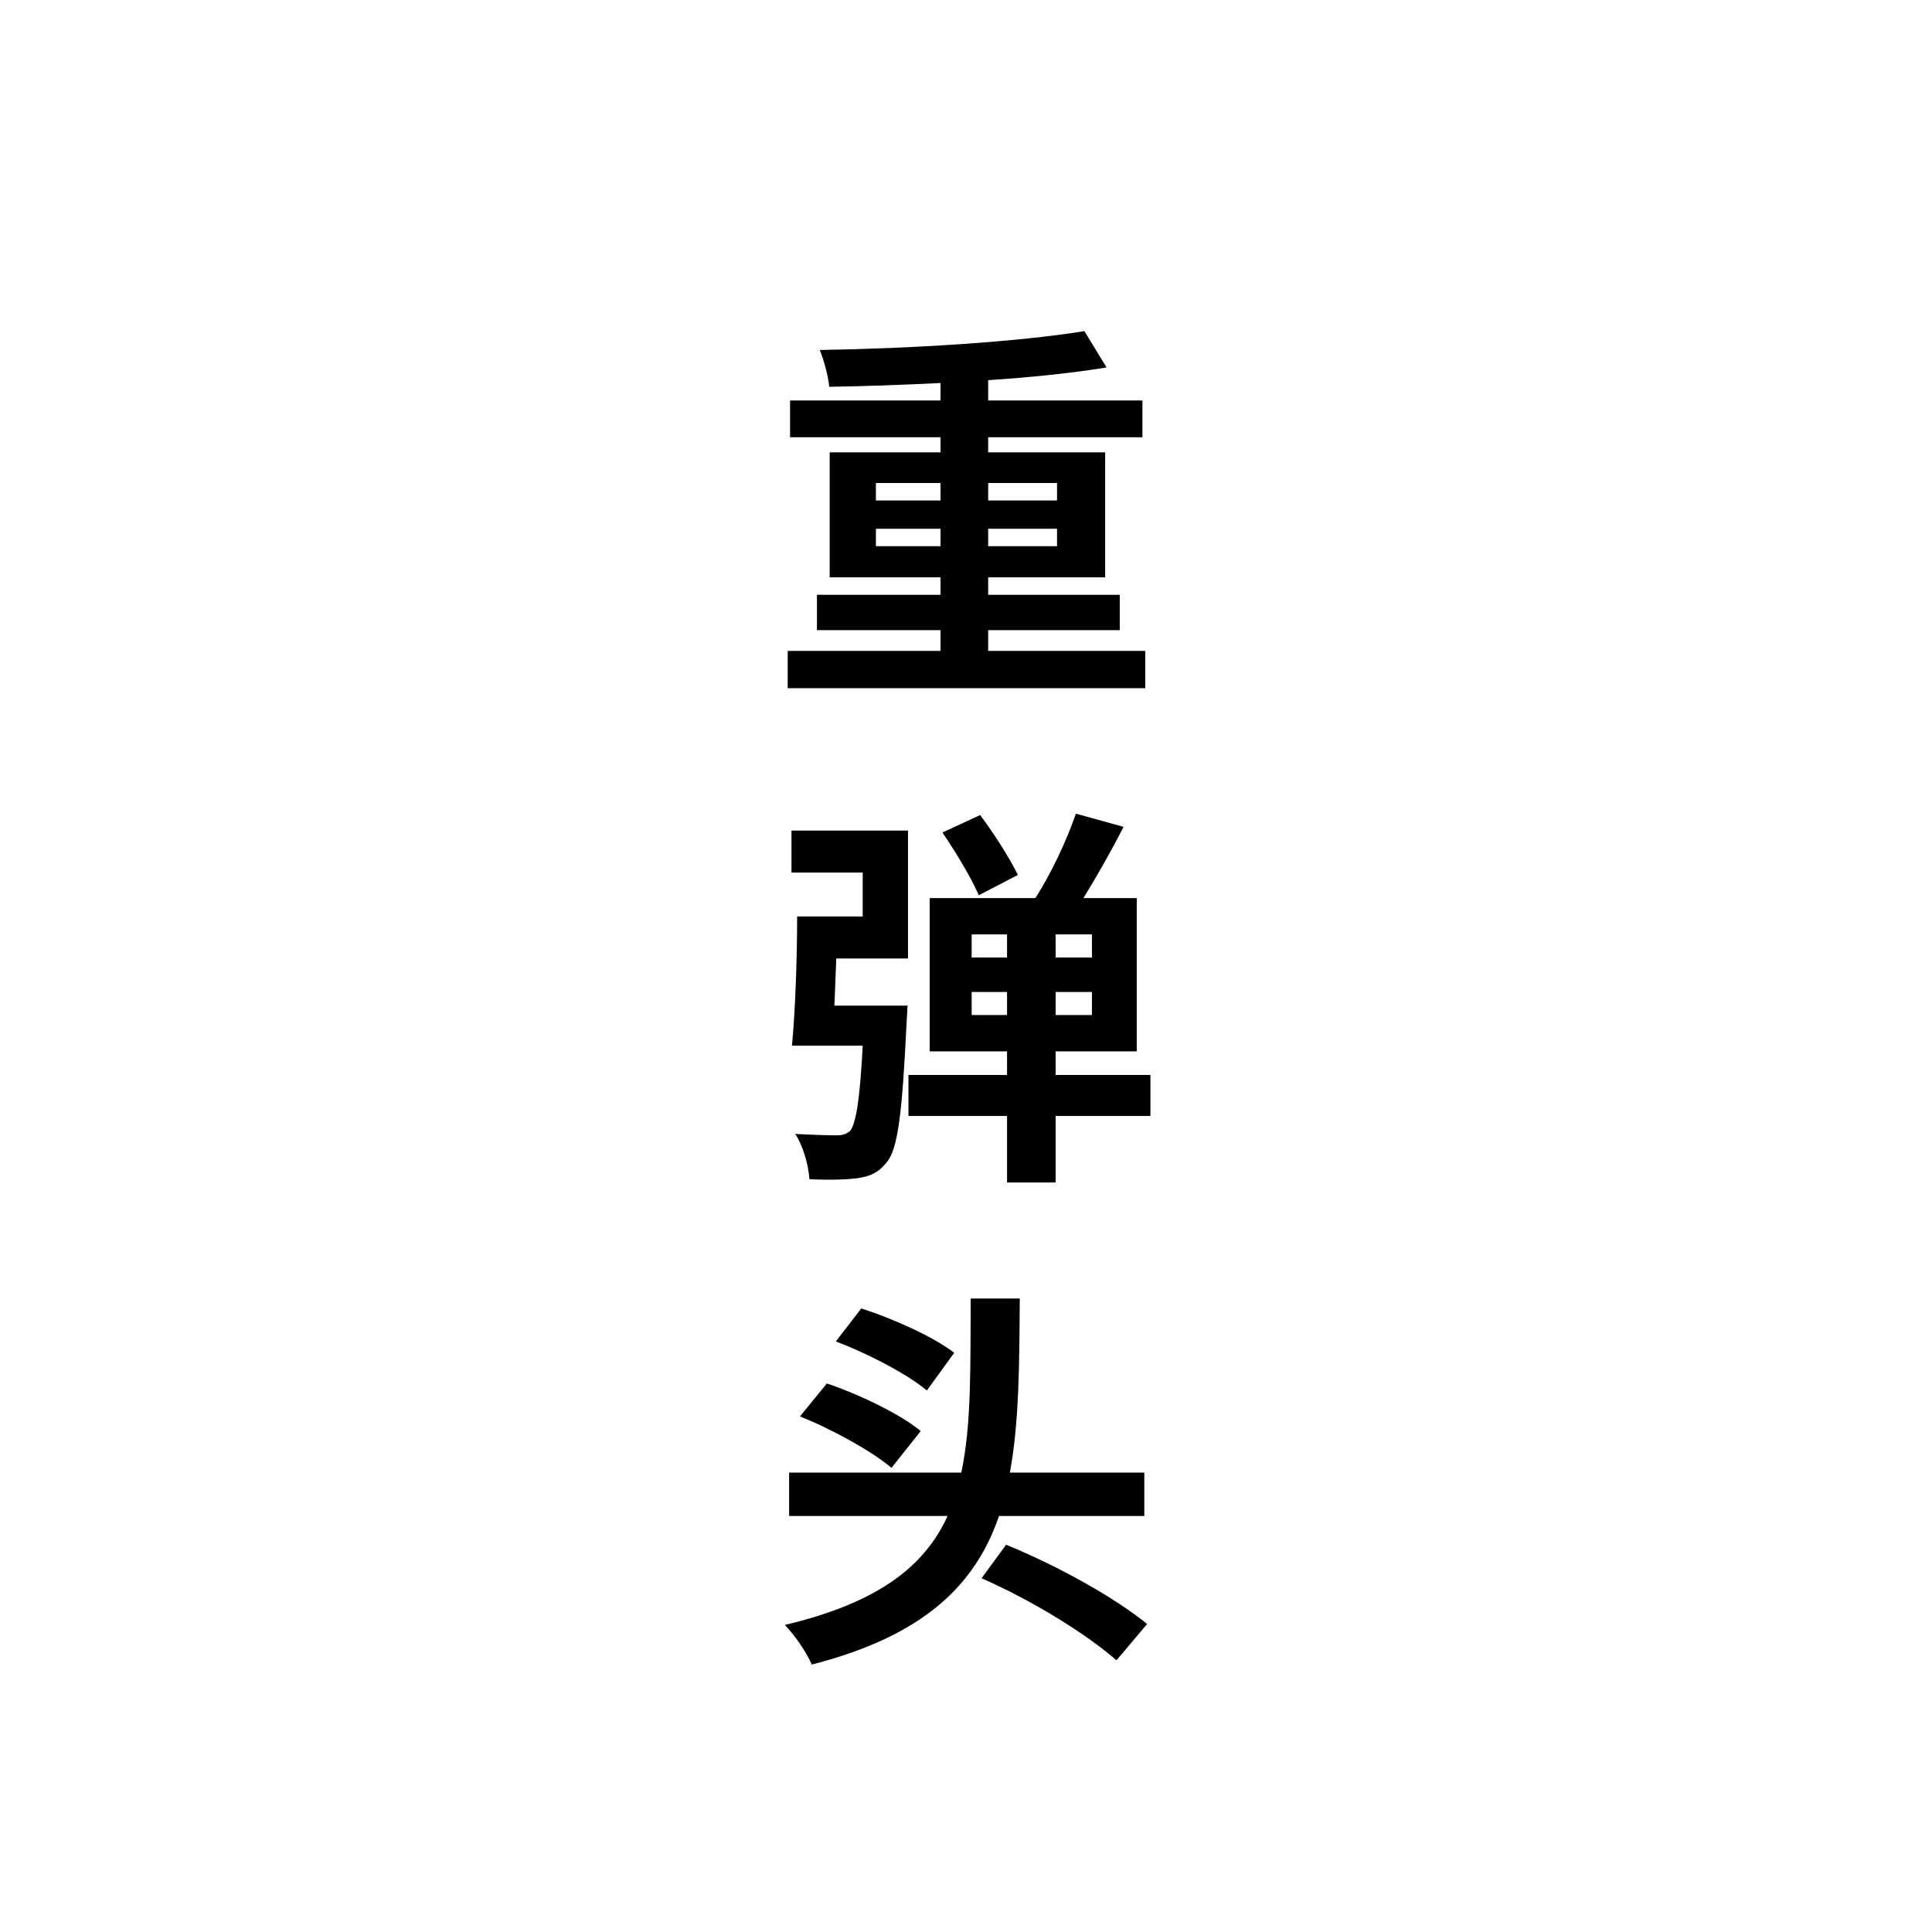
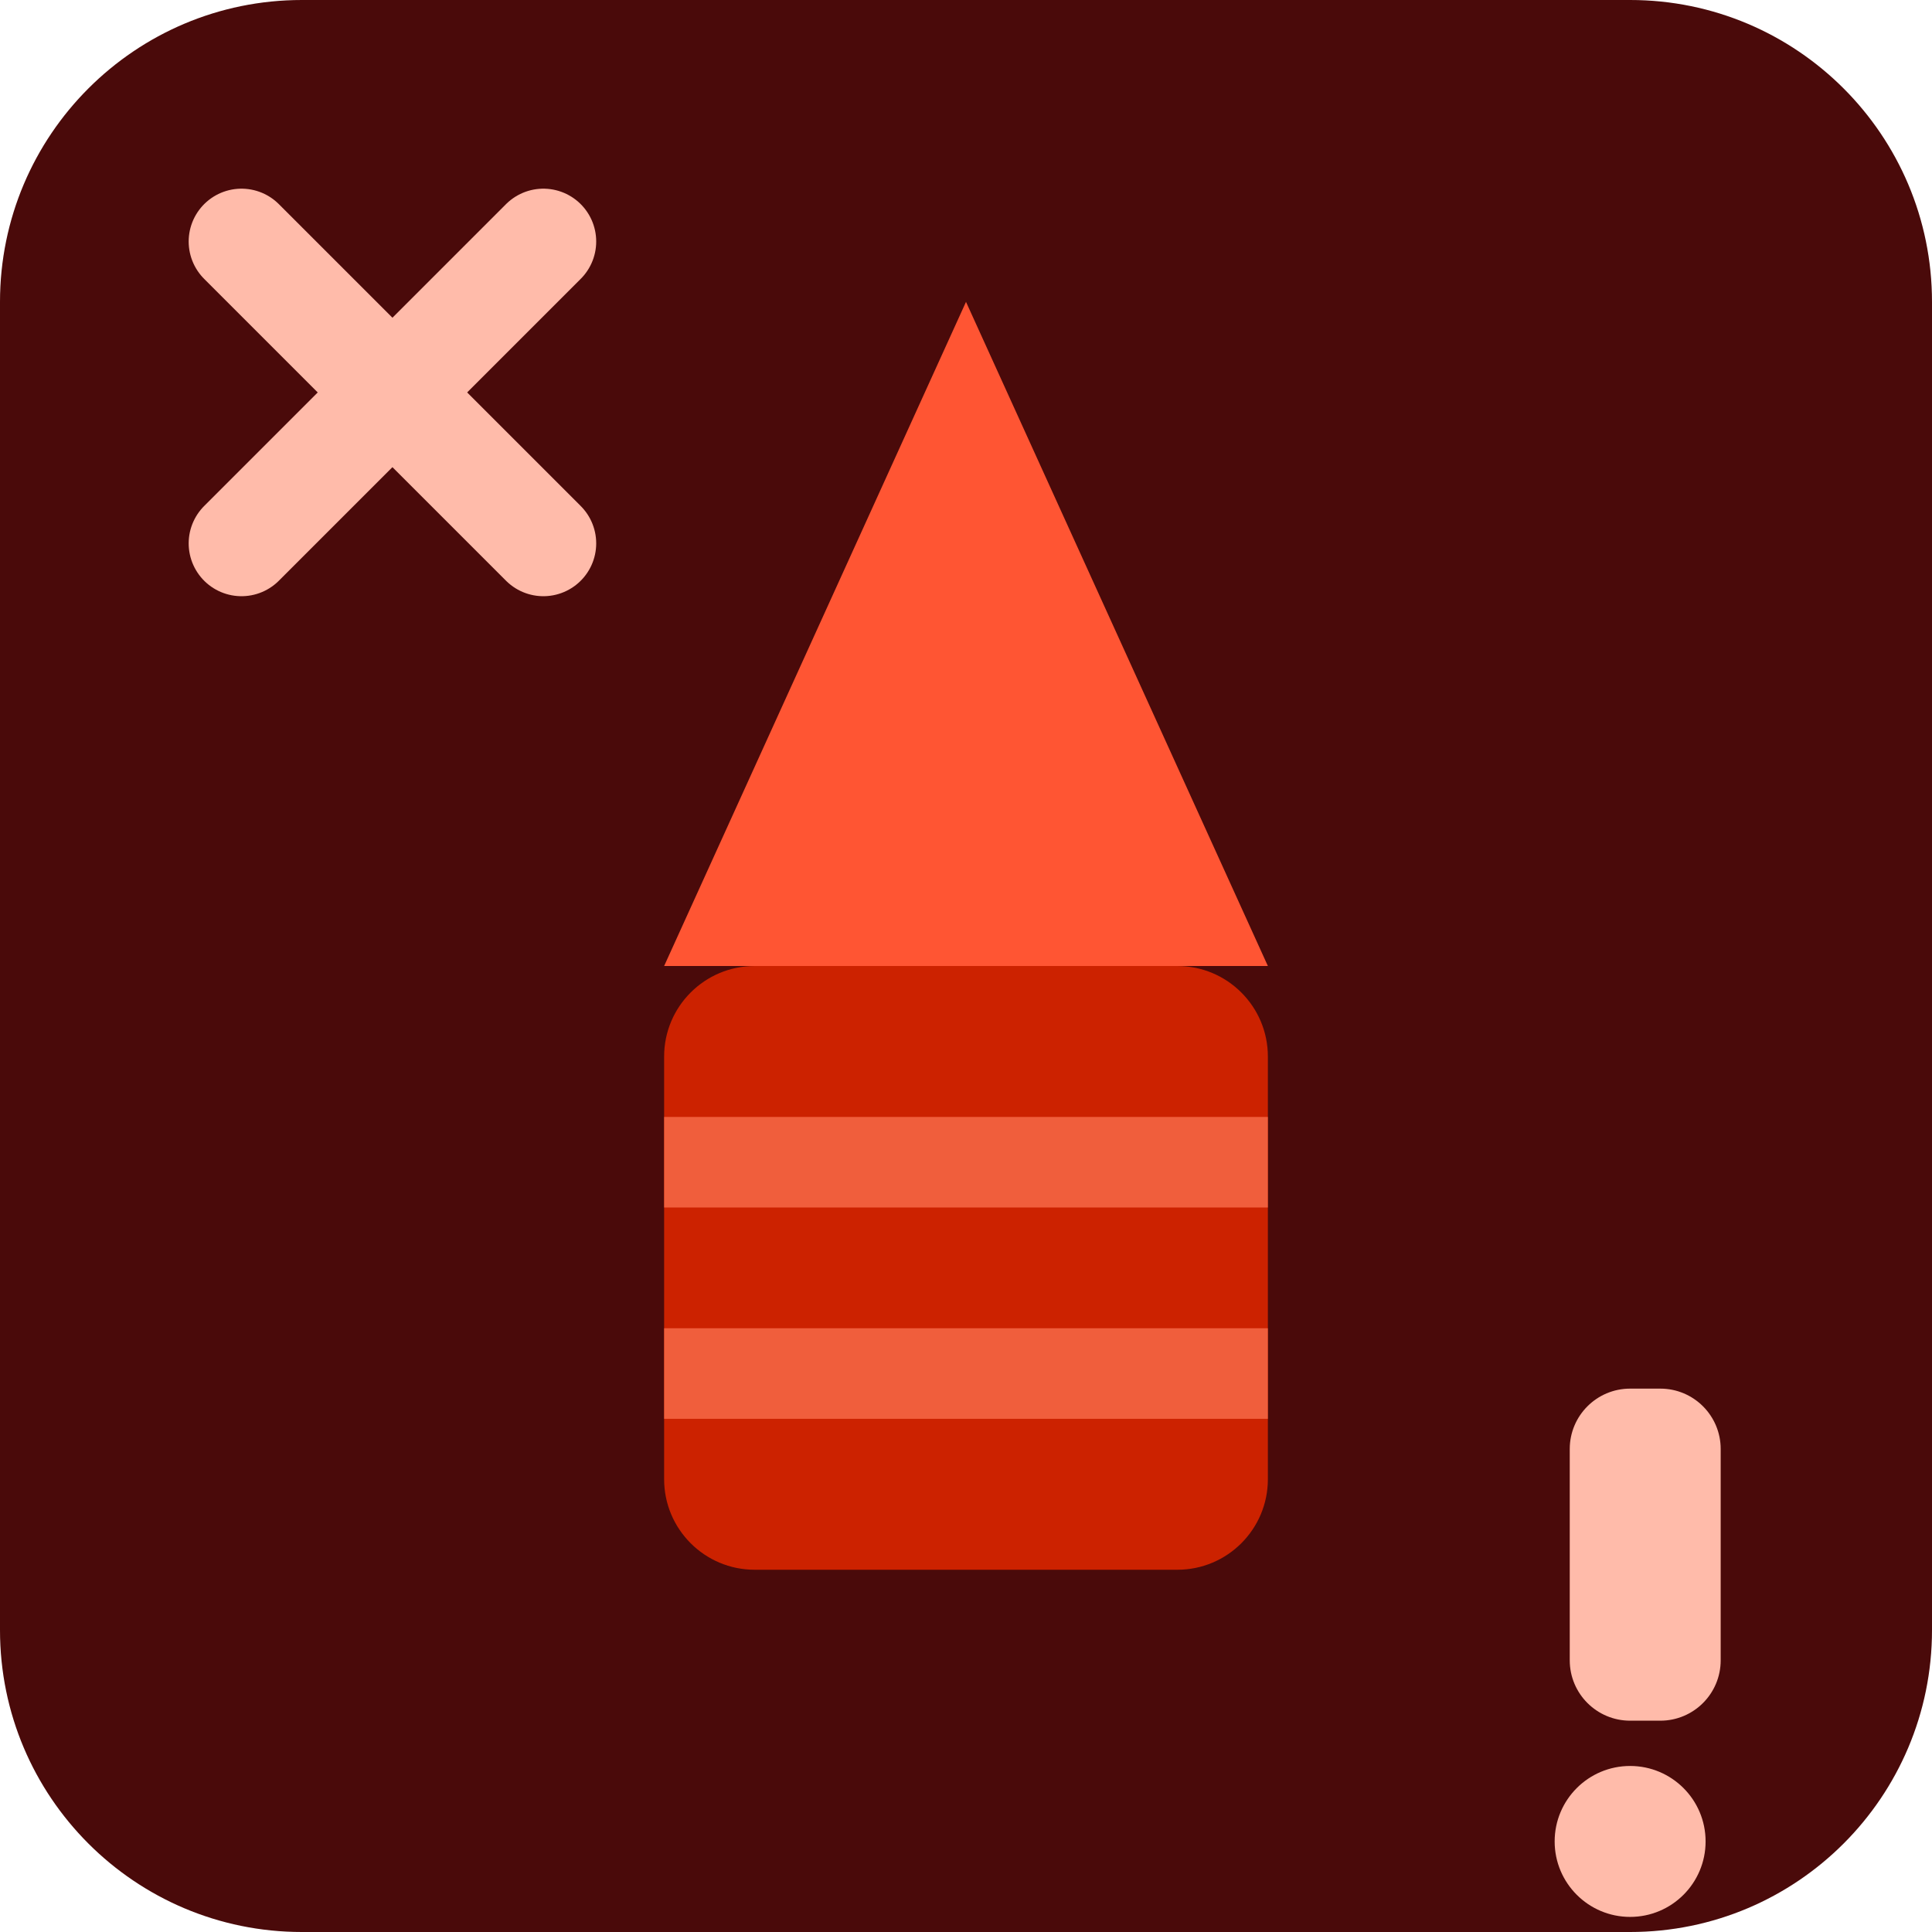
<svg xmlns="http://www.w3.org/2000/svg" viewBox="0 0 64 64" width="64" height="64">
-   <text x="32" y="22" text-anchor="middle" font-size="13" font-family="sans-serif" fill="black" font-weight="bold">重</text>
-   <text x="32" y="38" text-anchor="middle" font-size="13" font-family="sans-serif" fill="black" font-weight="bold">弹</text>
-   <text x="32" y="54" text-anchor="middle" font-size="13" font-family="sans-serif" fill="black" font-weight="bold">头</text>
+   <rect width="64" height="64" rx="10" fill="#4a0a0a" />
+   <polygon points="22,32 42,32 32,10" fill="#ff5533" />
+   <rect x="22" y="32" width="20" height="20" rx="3" fill="#cc2200" />
+   <rect x="22" y="37" width="20" height="3" fill="#ff7755" opacity="0.7" />
+   <rect x="22" y="44" width="20" height="3" fill="#ff7755" opacity="0.7" />
+   <line x1="8" y1="8" x2="18" y2="18" stroke="#ffbbaa" stroke-width="3.5" stroke-linecap="round" />
+   <line x1="18" y1="8" x2="8" y2="18" stroke="#ffbbaa" stroke-width="3.5" stroke-linecap="round" />
+   <rect x="52" y="46" width="5" height="11" rx="2" fill="#ffbbaa" />
+   <circle cx="54" cy="61" r="2.5" fill="#ffbbaa" />
</svg>
